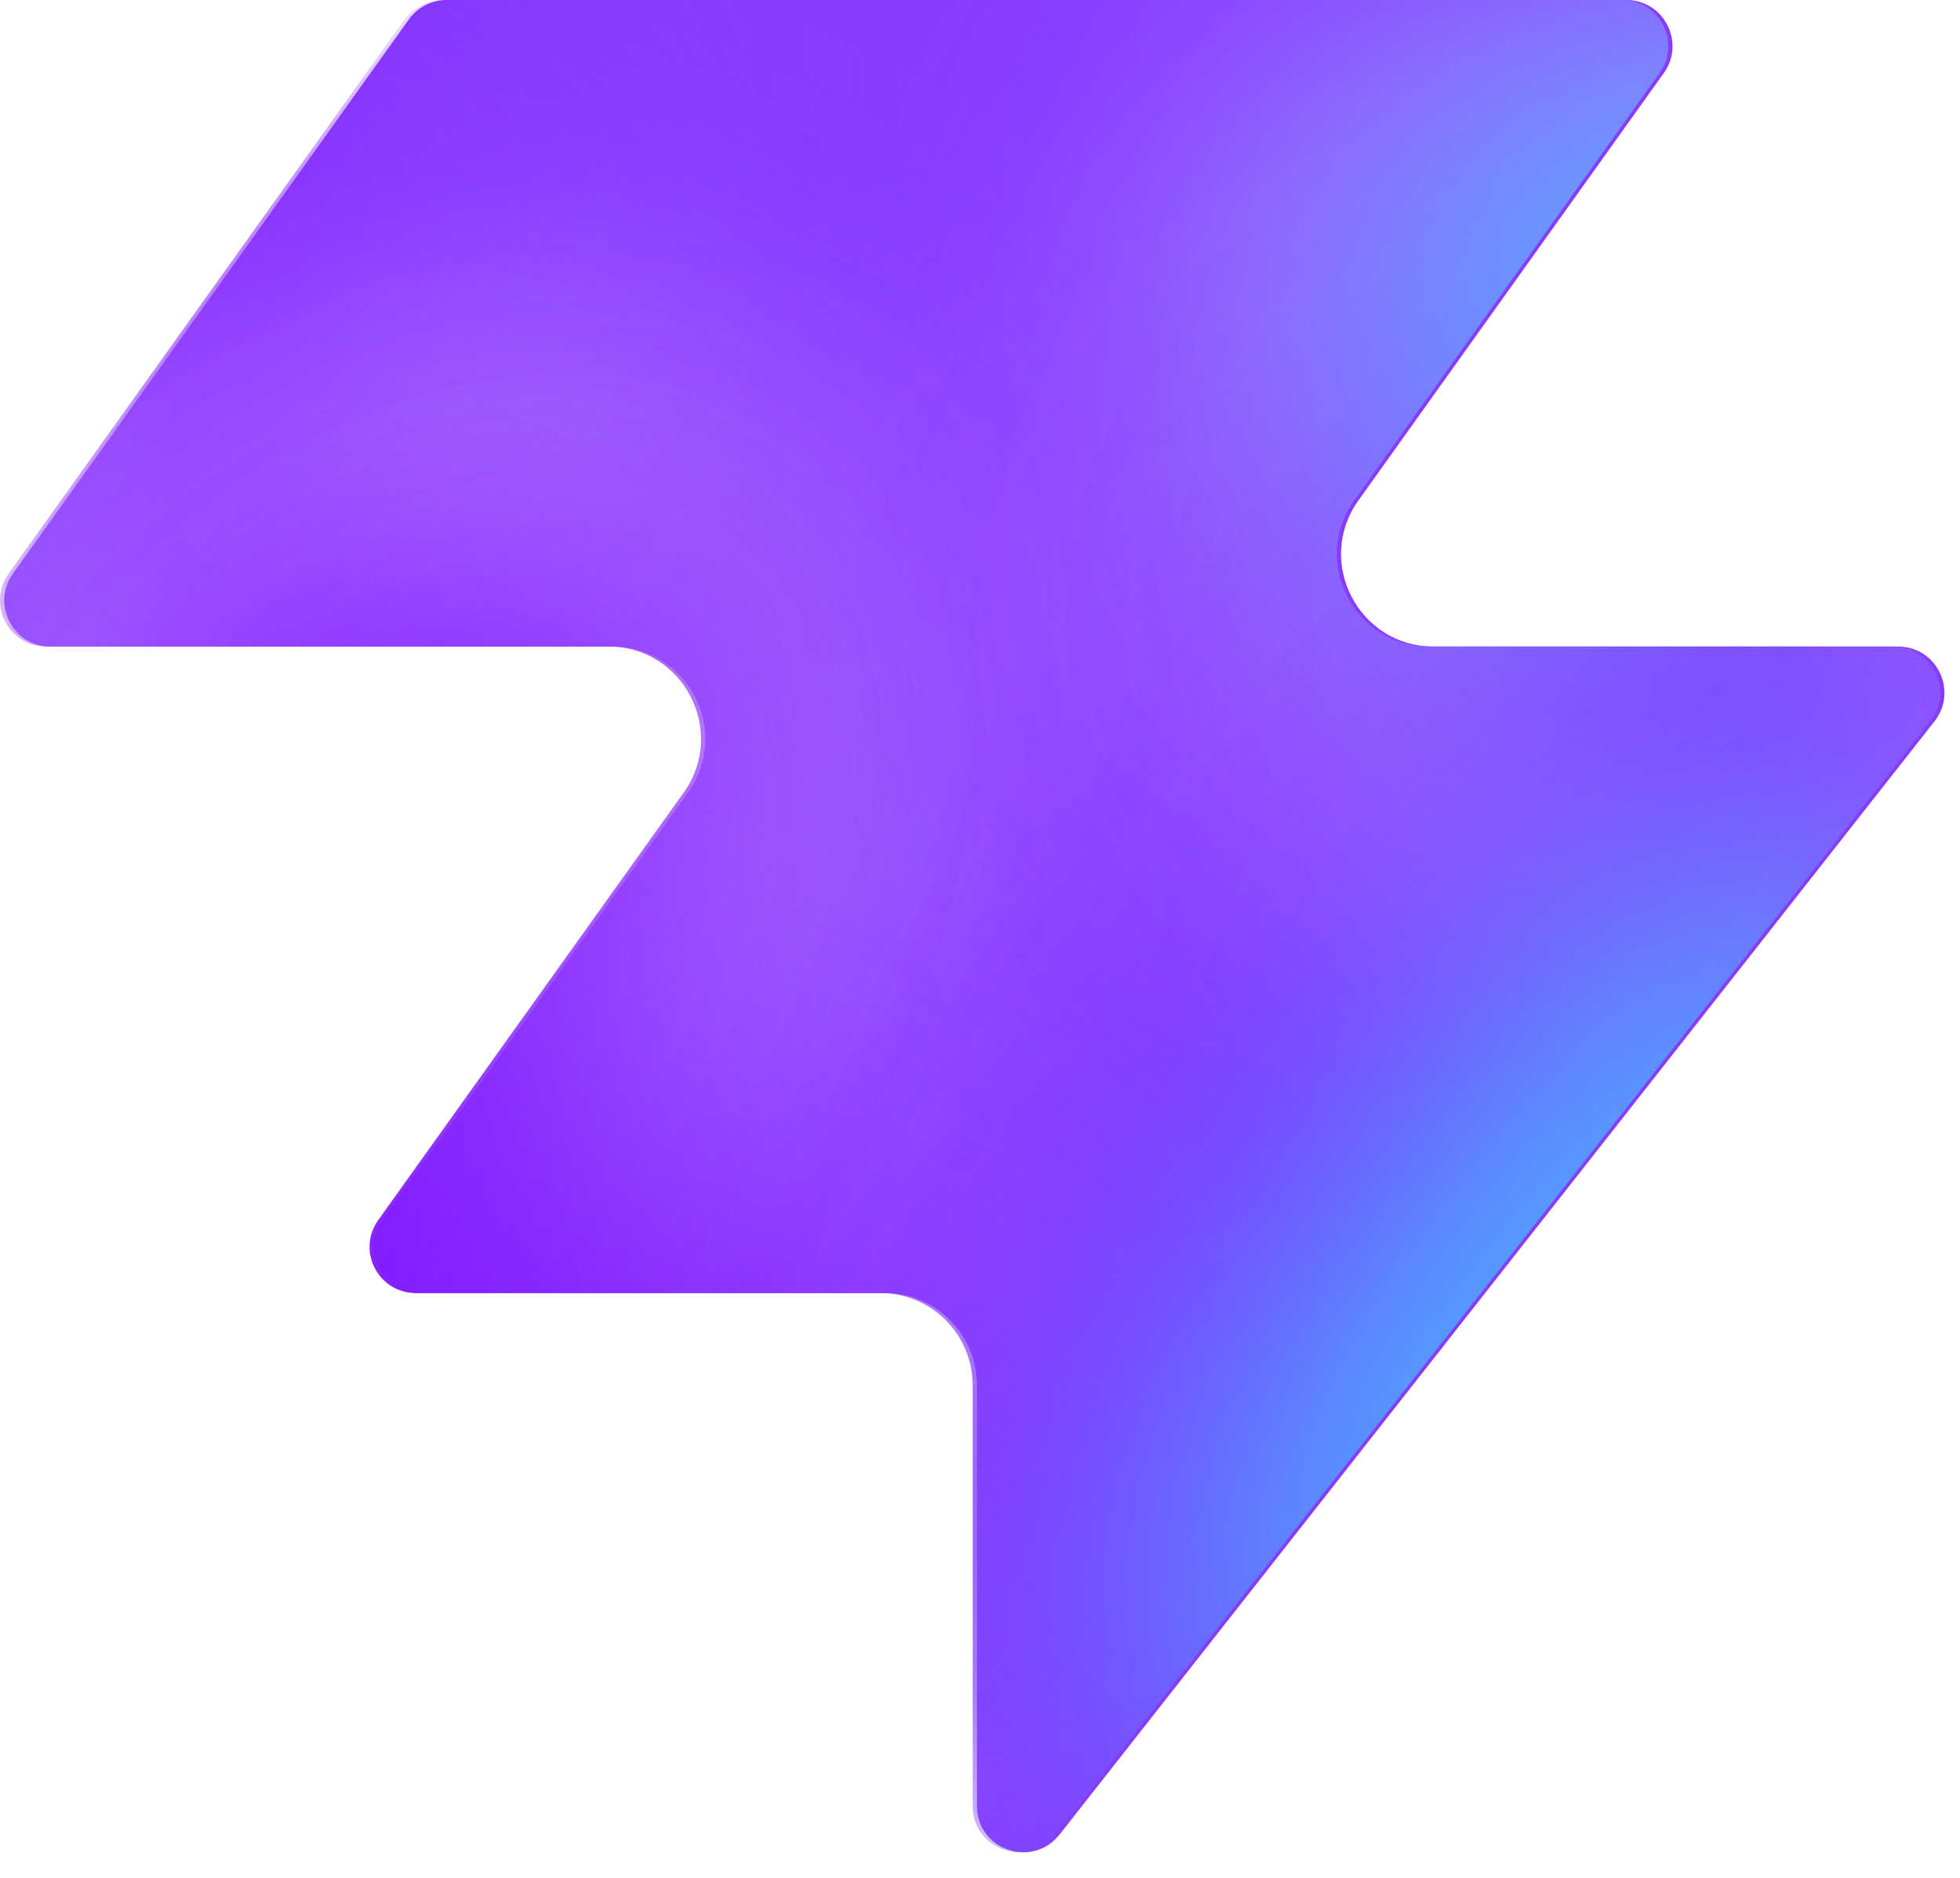
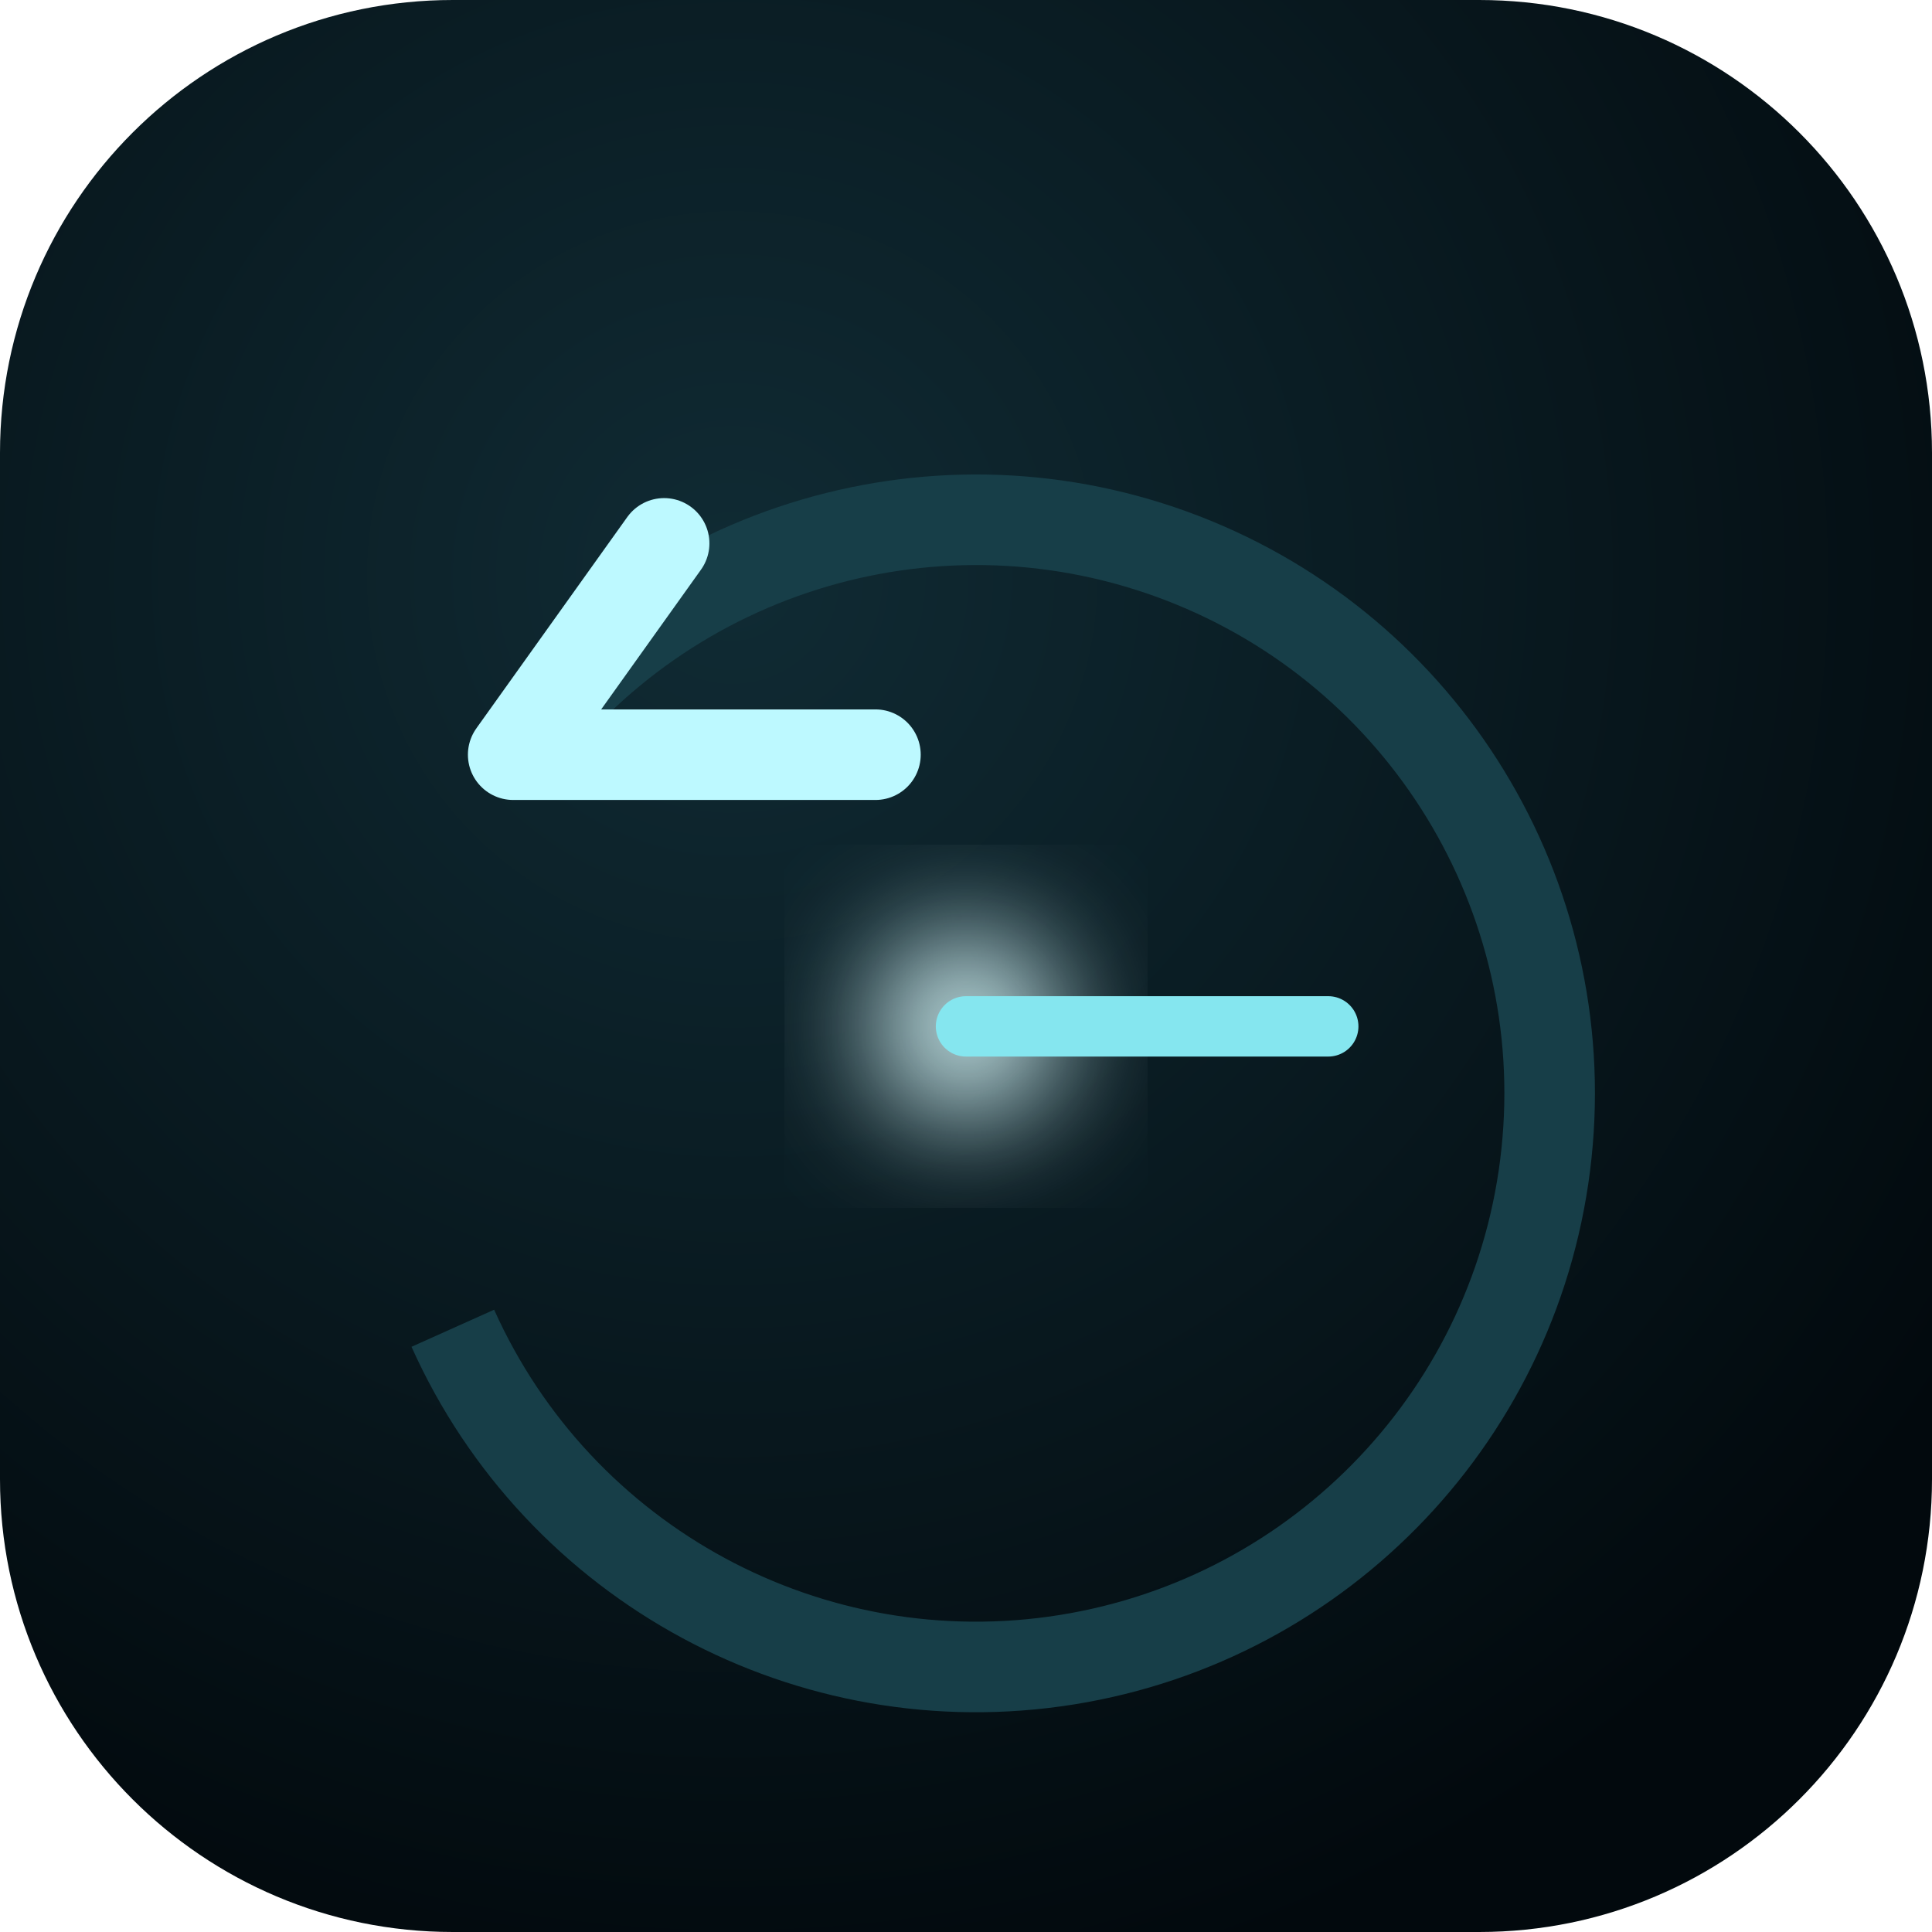
- <svg xmlns="http://www.w3.org/2000/svg" width="48" height="46" fill="none" viewBox="0 0 48 46">
-   <path fill="#863bff" d="M25.946 44.938c-.664.845-2.021.375-2.021-.698V33.937a2.26 2.26 0 0 0-2.262-2.262H10.287c-.92 0-1.456-1.04-.92-1.788l7.48-10.471c1.07-1.497 0-3.578-1.842-3.578H1.237c-.92 0-1.456-1.04-.92-1.788L10.013.474c.214-.297.556-.474.92-.474h28.894c.92 0 1.456 1.04.92 1.788l-7.48 10.471c-1.07 1.498 0 3.579 1.842 3.579h11.377c.943 0 1.473 1.088.89 1.83L25.947 44.94z" style="fill:#863bff;fill:color(display-p3 .525 .23 1);fill-opacity:1" />
-   <mask id="a" width="48" height="46" x="0" y="0" maskUnits="userSpaceOnUse" style="mask-type:alpha">
-     <path fill="#000" d="M25.842 44.938c-.664.844-2.021.375-2.021-.698V33.937a2.26 2.26 0 0 0-2.262-2.262H10.183c-.92 0-1.456-1.04-.92-1.788l7.48-10.471c1.07-1.498 0-3.579-1.842-3.579H1.133c-.92 0-1.456-1.04-.92-1.787L9.91.473c.214-.297.556-.474.92-.474h28.894c.92 0 1.456 1.04.92 1.788l-7.48 10.471c-1.07 1.498 0 3.578 1.842 3.578h11.377c.943 0 1.473 1.088.89 1.832L25.843 44.94z" style="fill:#000;fill-opacity:1" />
-   </mask>
-   <g mask="url(#a)">
-     <g filter="url(#b)">
-       <ellipse cx="5.508" cy="14.704" fill="#ede6ff" rx="5.508" ry="14.704" style="fill:#ede6ff;fill:color(display-p3 .927 .903 1);fill-opacity:1" transform="matrix(.00324 1 1 -.00324 -4.47 31.516)" />
-     </g>
-     <g filter="url(#c)">
-       <ellipse cx="10.399" cy="29.851" fill="#ede6ff" rx="10.399" ry="29.851" style="fill:#ede6ff;fill:color(display-p3 .927 .903 1);fill-opacity:1" transform="matrix(.00324 1 1 -.00324 -39.328 7.883)" />
-     </g>
-     <g filter="url(#d)">
-       <ellipse cx="5.508" cy="30.487" fill="#7e14ff" rx="5.508" ry="30.487" style="fill:#7e14ff;fill:color(display-p3 .492 .077 1);fill-opacity:1" transform="rotate(89.814 -25.913 -14.639)scale(1 -1)" />
-     </g>
-     <g filter="url(#e)">
-       <ellipse cx="5.508" cy="30.599" fill="#7e14ff" rx="5.508" ry="30.599" style="fill:#7e14ff;fill:color(display-p3 .492 .077 1);fill-opacity:1" transform="rotate(89.814 -32.644 -3.334)scale(1 -1)" />
-     </g>
-     <g filter="url(#f)">
-       <ellipse cx="5.508" cy="30.599" fill="#7e14ff" rx="5.508" ry="30.599" style="fill:#7e14ff;fill:color(display-p3 .492 .077 1);fill-opacity:1" transform="matrix(.00324 1 1 -.00324 -34.34 30.47)" />
-     </g>
-     <g filter="url(#g)">
-       <ellipse cx="14.072" cy="22.078" fill="#ede6ff" rx="14.072" ry="22.078" style="fill:#ede6ff;fill:color(display-p3 .927 .903 1);fill-opacity:1" transform="rotate(93.35 24.506 48.493)scale(-1 1)" />
-     </g>
-     <g filter="url(#h)">
-       <ellipse cx="3.47" cy="21.501" fill="#7e14ff" rx="3.47" ry="21.501" style="fill:#7e14ff;fill:color(display-p3 .492 .077 1);fill-opacity:1" transform="rotate(89.009 28.708 47.59)scale(-1 1)" />
-     </g>
-     <g filter="url(#i)">
-       <ellipse cx="3.47" cy="21.501" fill="#7e14ff" rx="3.47" ry="21.501" style="fill:#7e14ff;fill:color(display-p3 .492 .077 1);fill-opacity:1" transform="rotate(89.009 28.708 47.59)scale(-1 1)" />
-     </g>
-     <g filter="url(#j)">
-       <ellipse cx=".387" cy="8.972" fill="#7e14ff" rx="4.407" ry="29.108" style="fill:#7e14ff;fill:color(display-p3 .492 .077 1);fill-opacity:1" transform="rotate(39.51 .387 8.972)" />
-     </g>
-     <g filter="url(#k)">
-       <ellipse cx="47.523" cy="-6.092" fill="#7e14ff" rx="4.407" ry="29.108" style="fill:#7e14ff;fill:color(display-p3 .492 .077 1);fill-opacity:1" transform="rotate(37.892 47.523 -6.092)" />
-     </g>
-     <g filter="url(#l)">
-       <ellipse cx="41.412" cy="6.333" fill="#47bfff" rx="5.971" ry="9.665" style="fill:#47bfff;fill:color(display-p3 .28 .748 1);fill-opacity:1" transform="rotate(37.892 41.412 6.333)" />
-     </g>
-     <g filter="url(#m)">
-       <ellipse cx="-1.879" cy="38.332" fill="#7e14ff" rx="4.407" ry="29.108" style="fill:#7e14ff;fill:color(display-p3 .492 .077 1);fill-opacity:1" transform="rotate(37.892 -1.88 38.332)" />
-     </g>
-     <g filter="url(#n)">
-       <ellipse cx="-1.879" cy="38.332" fill="#7e14ff" rx="4.407" ry="29.108" style="fill:#7e14ff;fill:color(display-p3 .492 .077 1);fill-opacity:1" transform="rotate(37.892 -1.88 38.332)" />
-     </g>
-     <g filter="url(#o)">
-       <ellipse cx="35.651" cy="29.907" fill="#7e14ff" rx="4.407" ry="29.108" style="fill:#7e14ff;fill:color(display-p3 .492 .077 1);fill-opacity:1" transform="rotate(37.892 35.651 29.907)" />
-     </g>
-     <g filter="url(#p)">
-       <ellipse cx="38.418" cy="32.4" fill="#47bfff" rx="5.971" ry="15.297" style="fill:#47bfff;fill:color(display-p3 .28 .748 1);fill-opacity:1" transform="rotate(37.892 38.418 32.4)" />
-     </g>
-   </g>
+ <svg xmlns="http://www.w3.org/2000/svg" viewBox="0 0 64 64">
  <defs>
-     <filter id="b" width="60.045" height="41.654" x="-19.77" y="16.149" color-interpolation-filters="sRGB" filterUnits="userSpaceOnUse">
-       <feFlood flood-opacity="0" result="BackgroundImageFix" />
-       <feBlend in="SourceGraphic" in2="BackgroundImageFix" result="shape" />
-       <feGaussianBlur result="effect1_foregroundBlur_2002_17158" stdDeviation="7.659" />
-     </filter>
-     <filter id="c" width="90.34" height="51.437" x="-54.613" y="-7.533" color-interpolation-filters="sRGB" filterUnits="userSpaceOnUse">
-       <feFlood flood-opacity="0" result="BackgroundImageFix" />
-       <feBlend in="SourceGraphic" in2="BackgroundImageFix" result="shape" />
-       <feGaussianBlur result="effect1_foregroundBlur_2002_17158" stdDeviation="7.659" />
-     </filter>
-     <filter id="d" width="79.355" height="29.4" x="-49.64" y="2.03" color-interpolation-filters="sRGB" filterUnits="userSpaceOnUse">
-       <feFlood flood-opacity="0" result="BackgroundImageFix" />
-       <feBlend in="SourceGraphic" in2="BackgroundImageFix" result="shape" />
-       <feGaussianBlur result="effect1_foregroundBlur_2002_17158" stdDeviation="4.596" />
-     </filter>
-     <filter id="e" width="79.579" height="29.4" x="-45.045" y="20.029" color-interpolation-filters="sRGB" filterUnits="userSpaceOnUse">
-       <feFlood flood-opacity="0" result="BackgroundImageFix" />
-       <feBlend in="SourceGraphic" in2="BackgroundImageFix" result="shape" />
-       <feGaussianBlur result="effect1_foregroundBlur_2002_17158" stdDeviation="4.596" />
-     </filter>
-     <filter id="f" width="79.579" height="29.4" x="-43.513" y="21.178" color-interpolation-filters="sRGB" filterUnits="userSpaceOnUse">
-       <feFlood flood-opacity="0" result="BackgroundImageFix" />
-       <feBlend in="SourceGraphic" in2="BackgroundImageFix" result="shape" />
-       <feGaussianBlur result="effect1_foregroundBlur_2002_17158" stdDeviation="4.596" />
-     </filter>
-     <filter id="g" width="74.749" height="58.852" x="15.756" y="-17.901" color-interpolation-filters="sRGB" filterUnits="userSpaceOnUse">
-       <feFlood flood-opacity="0" result="BackgroundImageFix" />
-       <feBlend in="SourceGraphic" in2="BackgroundImageFix" result="shape" />
-       <feGaussianBlur result="effect1_foregroundBlur_2002_17158" stdDeviation="7.659" />
-     </filter>
-     <filter id="h" width="61.377" height="25.362" x="23.548" y="2.284" color-interpolation-filters="sRGB" filterUnits="userSpaceOnUse">
-       <feFlood flood-opacity="0" result="BackgroundImageFix" />
-       <feBlend in="SourceGraphic" in2="BackgroundImageFix" result="shape" />
-       <feGaussianBlur result="effect1_foregroundBlur_2002_17158" stdDeviation="4.596" />
-     </filter>
-     <filter id="i" width="61.377" height="25.362" x="23.548" y="2.284" color-interpolation-filters="sRGB" filterUnits="userSpaceOnUse">
-       <feFlood flood-opacity="0" result="BackgroundImageFix" />
-       <feBlend in="SourceGraphic" in2="BackgroundImageFix" result="shape" />
-       <feGaussianBlur result="effect1_foregroundBlur_2002_17158" stdDeviation="4.596" />
-     </filter>
-     <filter id="j" width="56.045" height="63.649" x="-27.636" y="-22.853" color-interpolation-filters="sRGB" filterUnits="userSpaceOnUse">
-       <feFlood flood-opacity="0" result="BackgroundImageFix" />
-       <feBlend in="SourceGraphic" in2="BackgroundImageFix" result="shape" />
-       <feGaussianBlur result="effect1_foregroundBlur_2002_17158" stdDeviation="4.596" />
-     </filter>
-     <filter id="k" width="54.814" height="64.646" x="20.116" y="-38.415" color-interpolation-filters="sRGB" filterUnits="userSpaceOnUse">
-       <feFlood flood-opacity="0" result="BackgroundImageFix" />
-       <feBlend in="SourceGraphic" in2="BackgroundImageFix" result="shape" />
-       <feGaussianBlur result="effect1_foregroundBlur_2002_17158" stdDeviation="4.596" />
-     </filter>
-     <filter id="l" width="33.541" height="35.313" x="24.641" y="-11.323" color-interpolation-filters="sRGB" filterUnits="userSpaceOnUse">
-       <feFlood flood-opacity="0" result="BackgroundImageFix" />
-       <feBlend in="SourceGraphic" in2="BackgroundImageFix" result="shape" />
-       <feGaussianBlur result="effect1_foregroundBlur_2002_17158" stdDeviation="4.596" />
-     </filter>
-     <filter id="m" width="54.814" height="64.646" x="-29.286" y="6.009" color-interpolation-filters="sRGB" filterUnits="userSpaceOnUse">
-       <feFlood flood-opacity="0" result="BackgroundImageFix" />
-       <feBlend in="SourceGraphic" in2="BackgroundImageFix" result="shape" />
-       <feGaussianBlur result="effect1_foregroundBlur_2002_17158" stdDeviation="4.596" />
-     </filter>
-     <filter id="n" width="54.814" height="64.646" x="-29.286" y="6.009" color-interpolation-filters="sRGB" filterUnits="userSpaceOnUse">
-       <feFlood flood-opacity="0" result="BackgroundImageFix" />
-       <feBlend in="SourceGraphic" in2="BackgroundImageFix" result="shape" />
-       <feGaussianBlur result="effect1_foregroundBlur_2002_17158" stdDeviation="4.596" />
-     </filter>
-     <filter id="o" width="54.814" height="64.646" x="8.244" y="-2.416" color-interpolation-filters="sRGB" filterUnits="userSpaceOnUse">
-       <feFlood flood-opacity="0" result="BackgroundImageFix" />
-       <feBlend in="SourceGraphic" in2="BackgroundImageFix" result="shape" />
-       <feGaussianBlur result="effect1_foregroundBlur_2002_17158" stdDeviation="4.596" />
-     </filter>
-     <filter id="p" width="39.409" height="43.623" x="18.713" y="10.588" color-interpolation-filters="sRGB" filterUnits="userSpaceOnUse">
-       <feFlood flood-opacity="0" result="BackgroundImageFix" />
-       <feBlend in="SourceGraphic" in2="BackgroundImageFix" result="shape" />
-       <feGaussianBlur result="effect1_foregroundBlur_2002_17158" stdDeviation="4.596" />
+     <radialGradient id="b" cx="38%" cy="30%" r="75%">
+       <stop stop-color="#102b34" />
+       <stop offset="1" stop-color="#02090d" />
+     </radialGradient>
+     <filter id="g" x="-50%" y="-50%" width="200%" height="200%">
+       <feGaussianBlur stdDeviation="2" />
    </filter>
  </defs>
+   <rect width="64" height="64" rx="15" fill="url(#b)" />
+   <path d="M17 25a19 19 0 1 1-2 19" fill="none" stroke="#173e48" stroke-width="3" />
+   <path d="M17 25h12M17 25l5-7" fill="none" stroke="#bdf9ff" stroke-width="3" stroke-linecap="round" stroke-linejoin="round" />
+   <circle cx="32" cy="34" r="3" fill="#dcfdff" filter="url(#g)" />
+   <path d="M32 34h12" stroke="#85e6ef" stroke-width="2" stroke-linecap="round" />
</svg>
